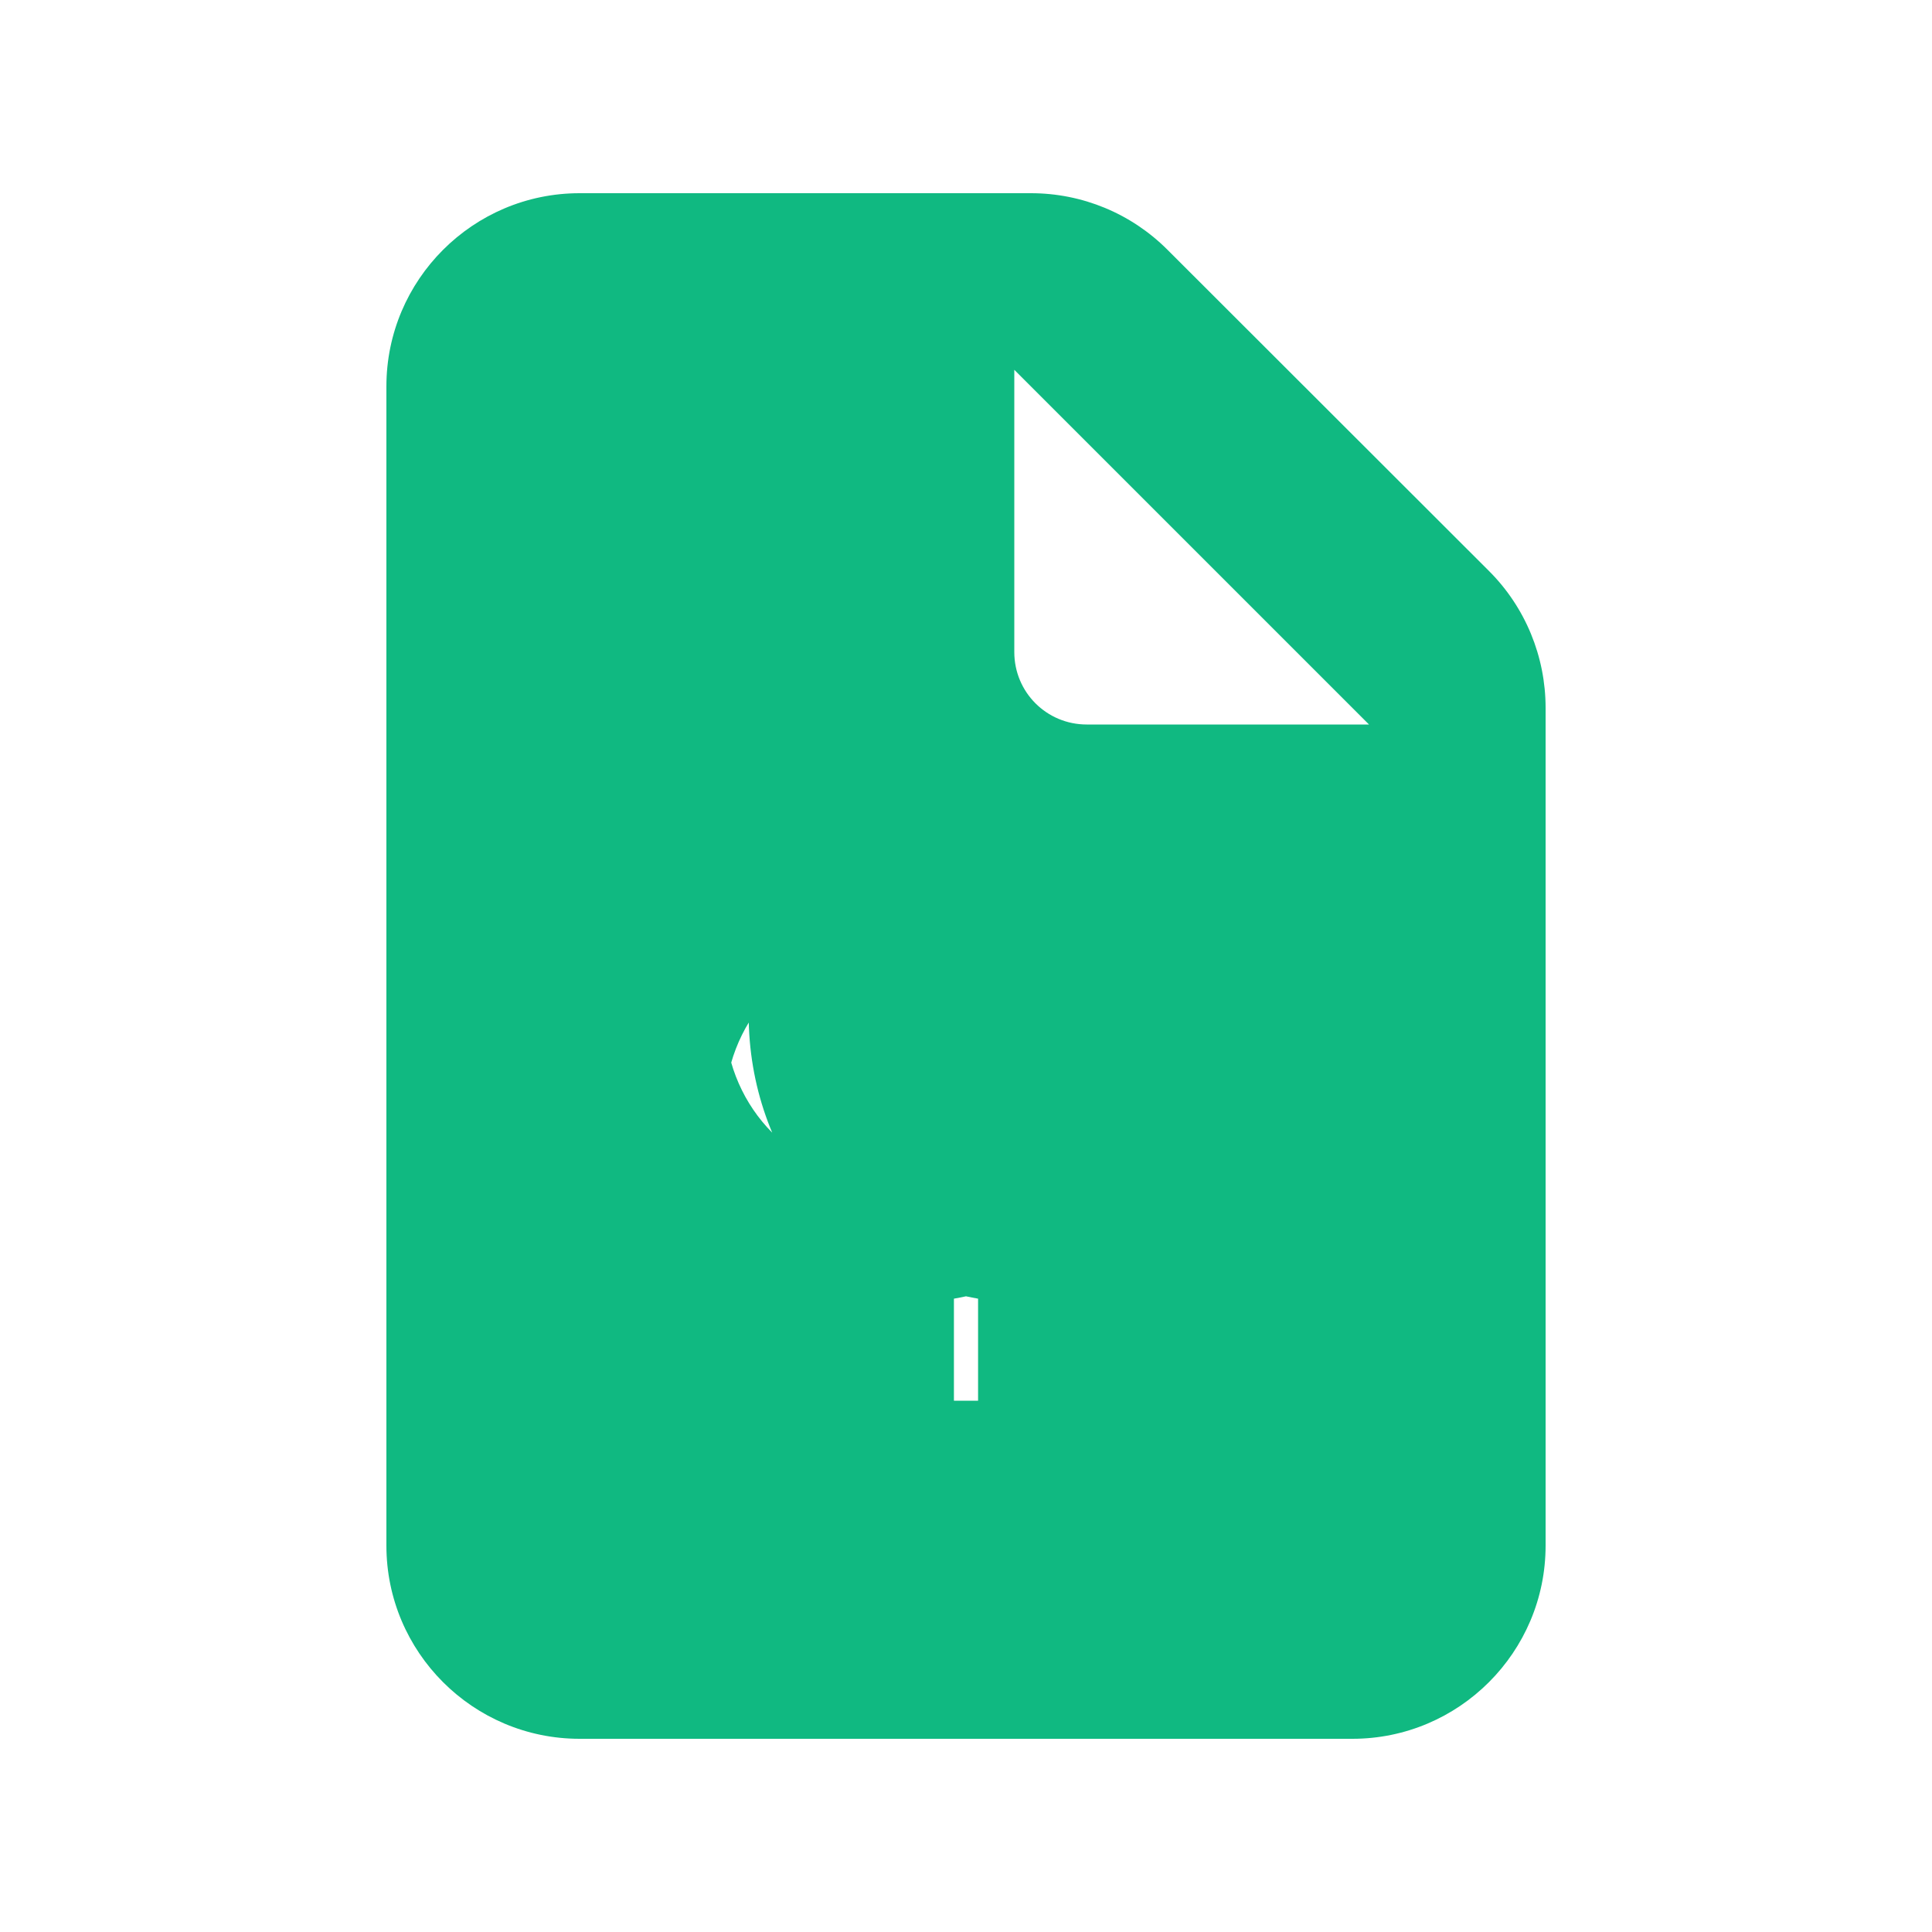
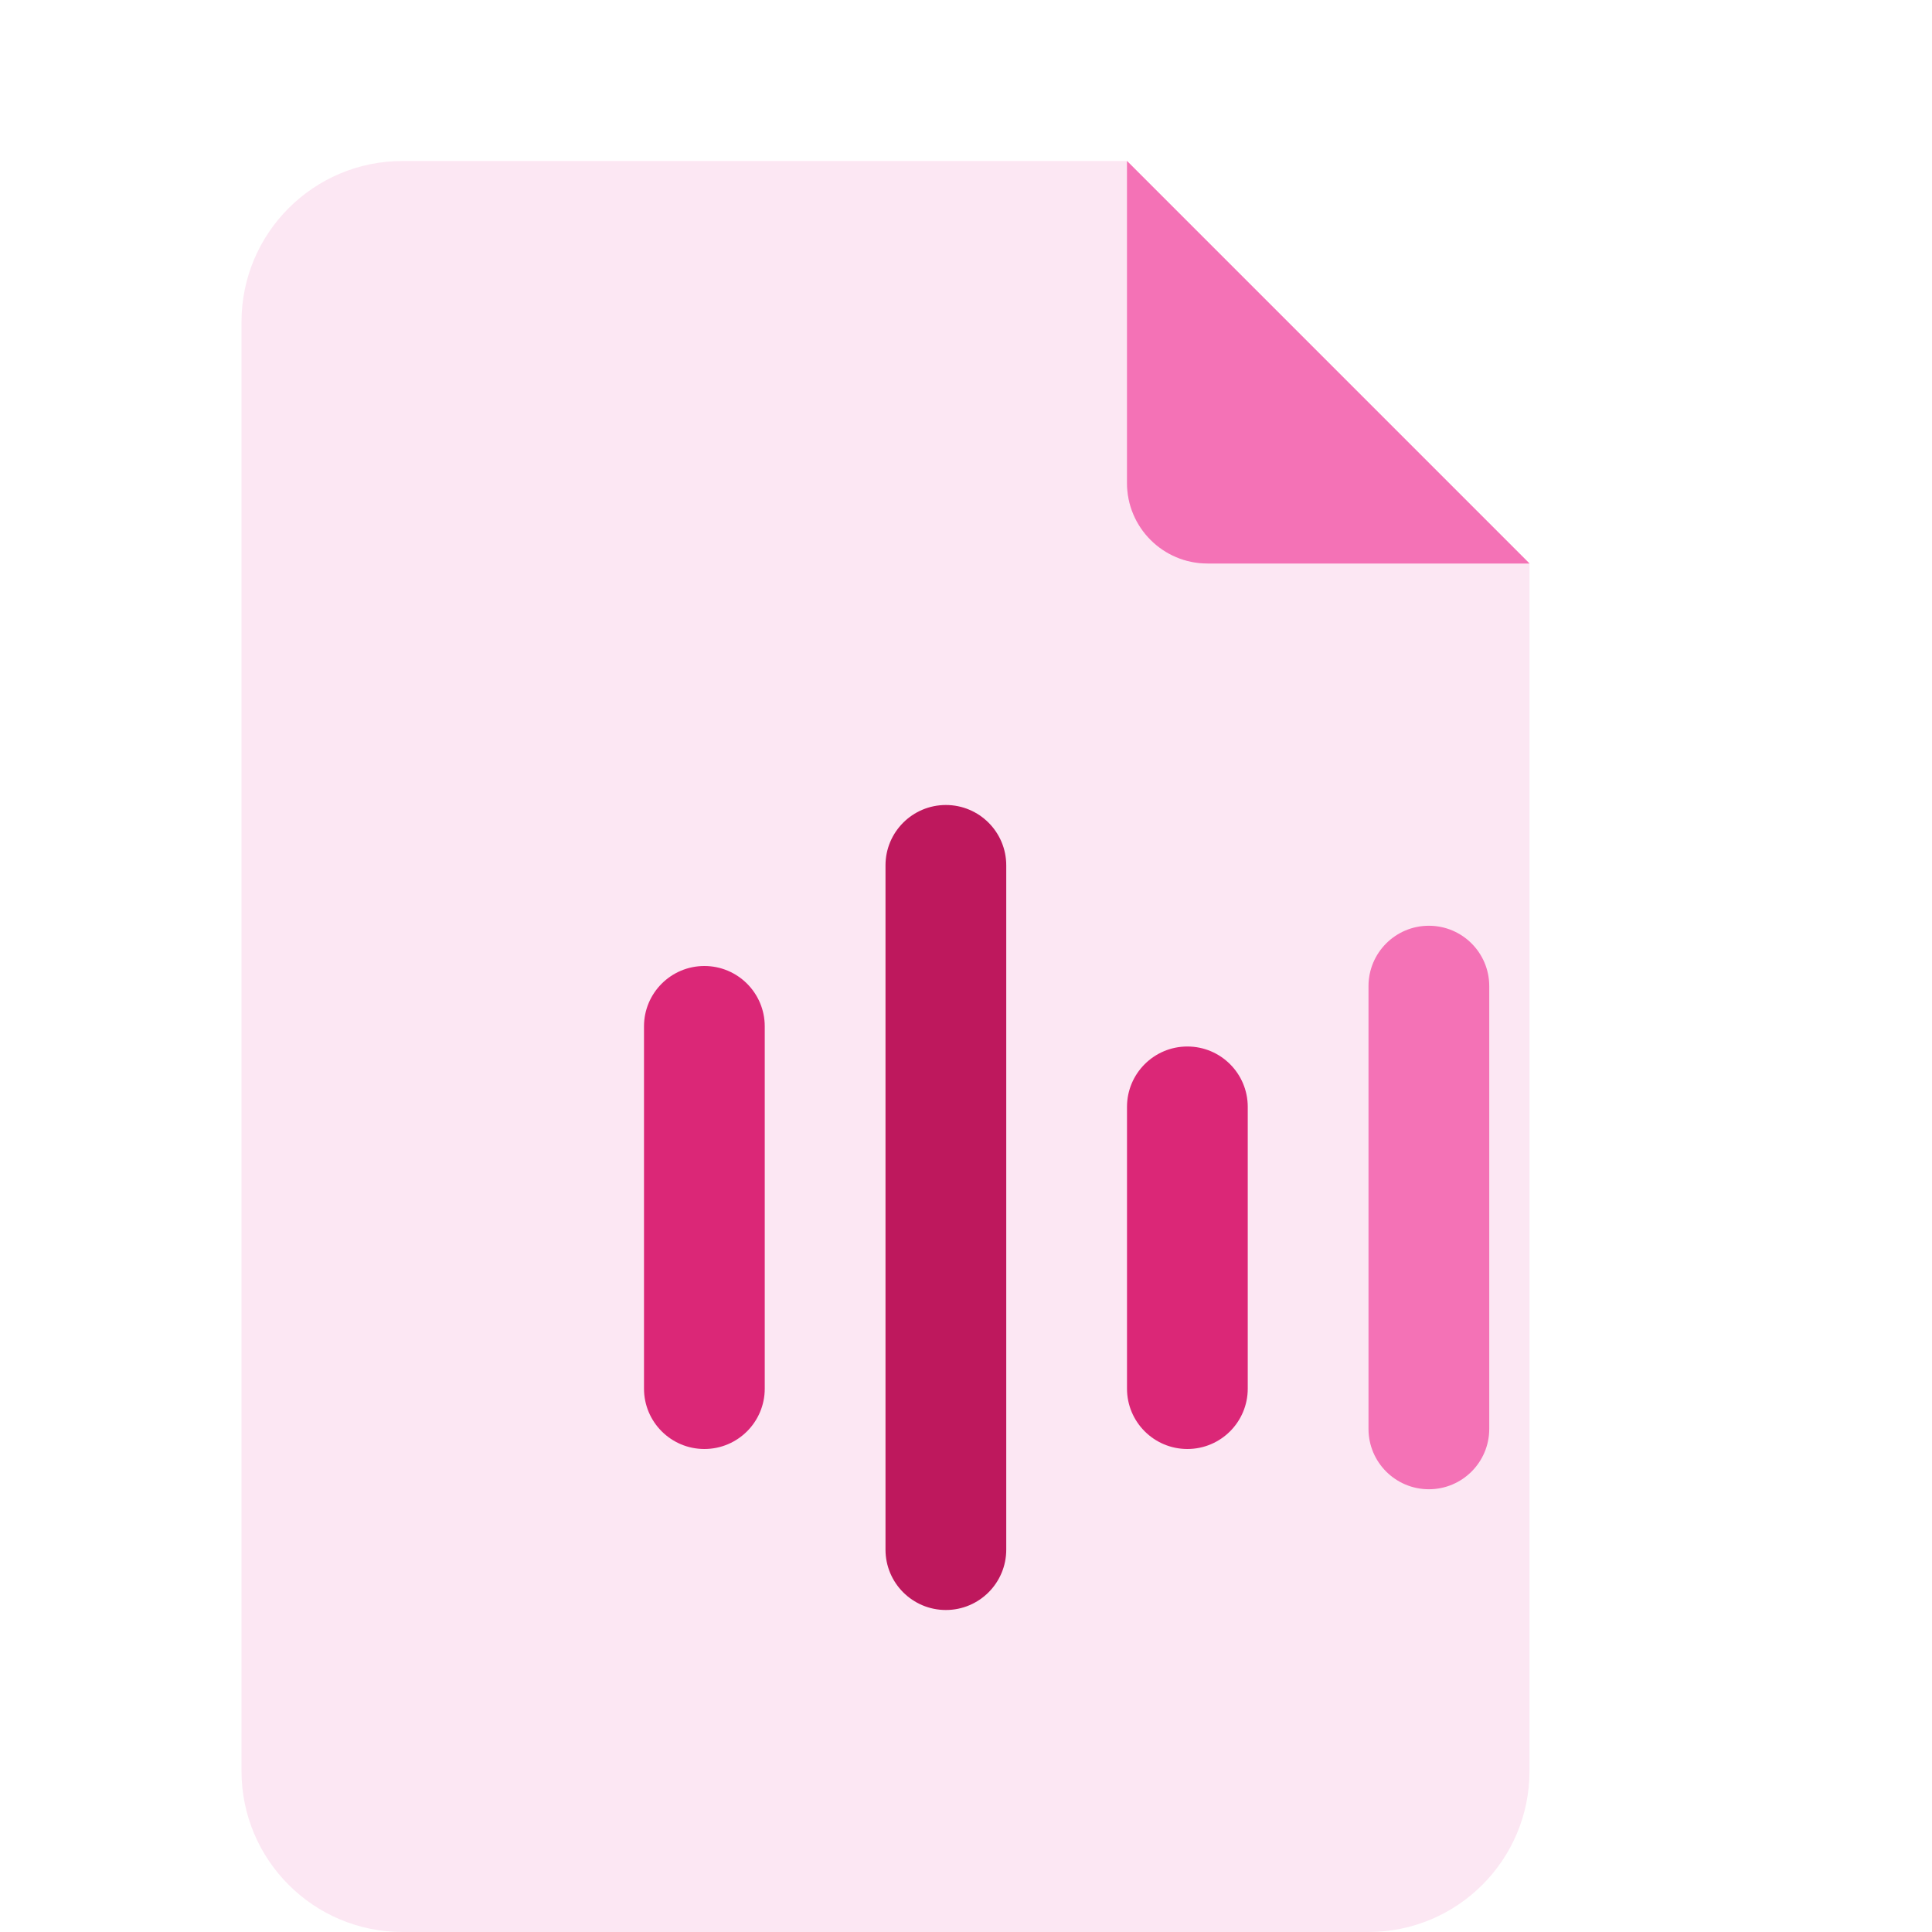
- <svg xmlns="http://www.w3.org/2000/svg" viewBox="0 0 640 640">
-   <path fill="#10B981" d="M192 64C156.7 64 128 92.7 128 128L128 512C128 547.3 156.7 576 192 576L448 576C483.3 576 512 547.3 512 512L512 234.5C512 217.5 505.3 201.2 493.3 189.2L386.7 82.7C374.7 70.7 358.5 64 341.5 64L192 64zM453.5 240L360 240C346.7 240 336 229.3 336 216L336 122.5L453.5 240zM320 288C293.1 288 272 309.1 272 336L272 368C272 394.9 293.1 416 320 416C346.9 416 368 394.9 368 368L368 336C368 309.1 346.9 288 320 288zM248 336C248 383.4 279.8 422.6 324 430.2L324 464L284 464C270.7 464 260 474.7 260 488C260 501.3 270.7 512 284 512L356 512C369.3 512 380 501.3 380 488C380 474.7 369.3 464 356 464L316 464L316 430.2C360.2 422.6 392 383.4 392 336L392 328C392 314.7 381.3 304 368 304C354.7 304 344 314.7 344 328L344 336C344 365.4 322.6 388 296 390.4L296 313.6C322.6 316 344 338.6 344 368L344 376C344 389.3 354.7 400 368 400C381.3 400 392 389.3 392 376L392 368C392 320.6 360.2 281.4 316 273.8L316 272C316 258.7 305.3 248 292 248C278.7 248 268 258.7 268 272L268 273.8C223.8 281.4 192 320.6 192 368L192 376C192 389.3 202.7 400 216 400C229.3 400 240 389.3 240 376L240 368C240 338.6 261.4 316 288 313.6L288 390.4C261.4 388 240 365.4 240 336L240 328C240 314.7 229.3 304 216 304C202.7 304 192 314.7 192 328L192 336z" />
+ <svg xmlns="http://www.w3.org/2000/svg" viewBox="0 0 48 48" fill="none">
+   <path d="M10 4h18l10 10v30a4 4 0 0 1-4 4H10a4 4 0 0 1-4-4V8a4 4 0 0 1 4-4z" fill="#FCE7F3" />
+   <path d="M28 4v8a2 2 0 0 0 2 2h8" fill="#FBCFE8" />
+   <path d="M28 4l10 10h-8a2 2 0 0 1-2-2V4z" fill="#F472B6" />
+   <rect x="16" y="24" width="3" height="12" rx="1.5" fill="#DB2777" />
+   <rect x="22" y="20" width="3" height="20" rx="1.5" fill="#BE185D" />
+   <rect x="28" y="26" width="3" height="10" rx="1.5" fill="#DB2777" />
+   <rect x="34" y="23" width="3" height="14" rx="1.5" fill="#F472B6" />
</svg>
